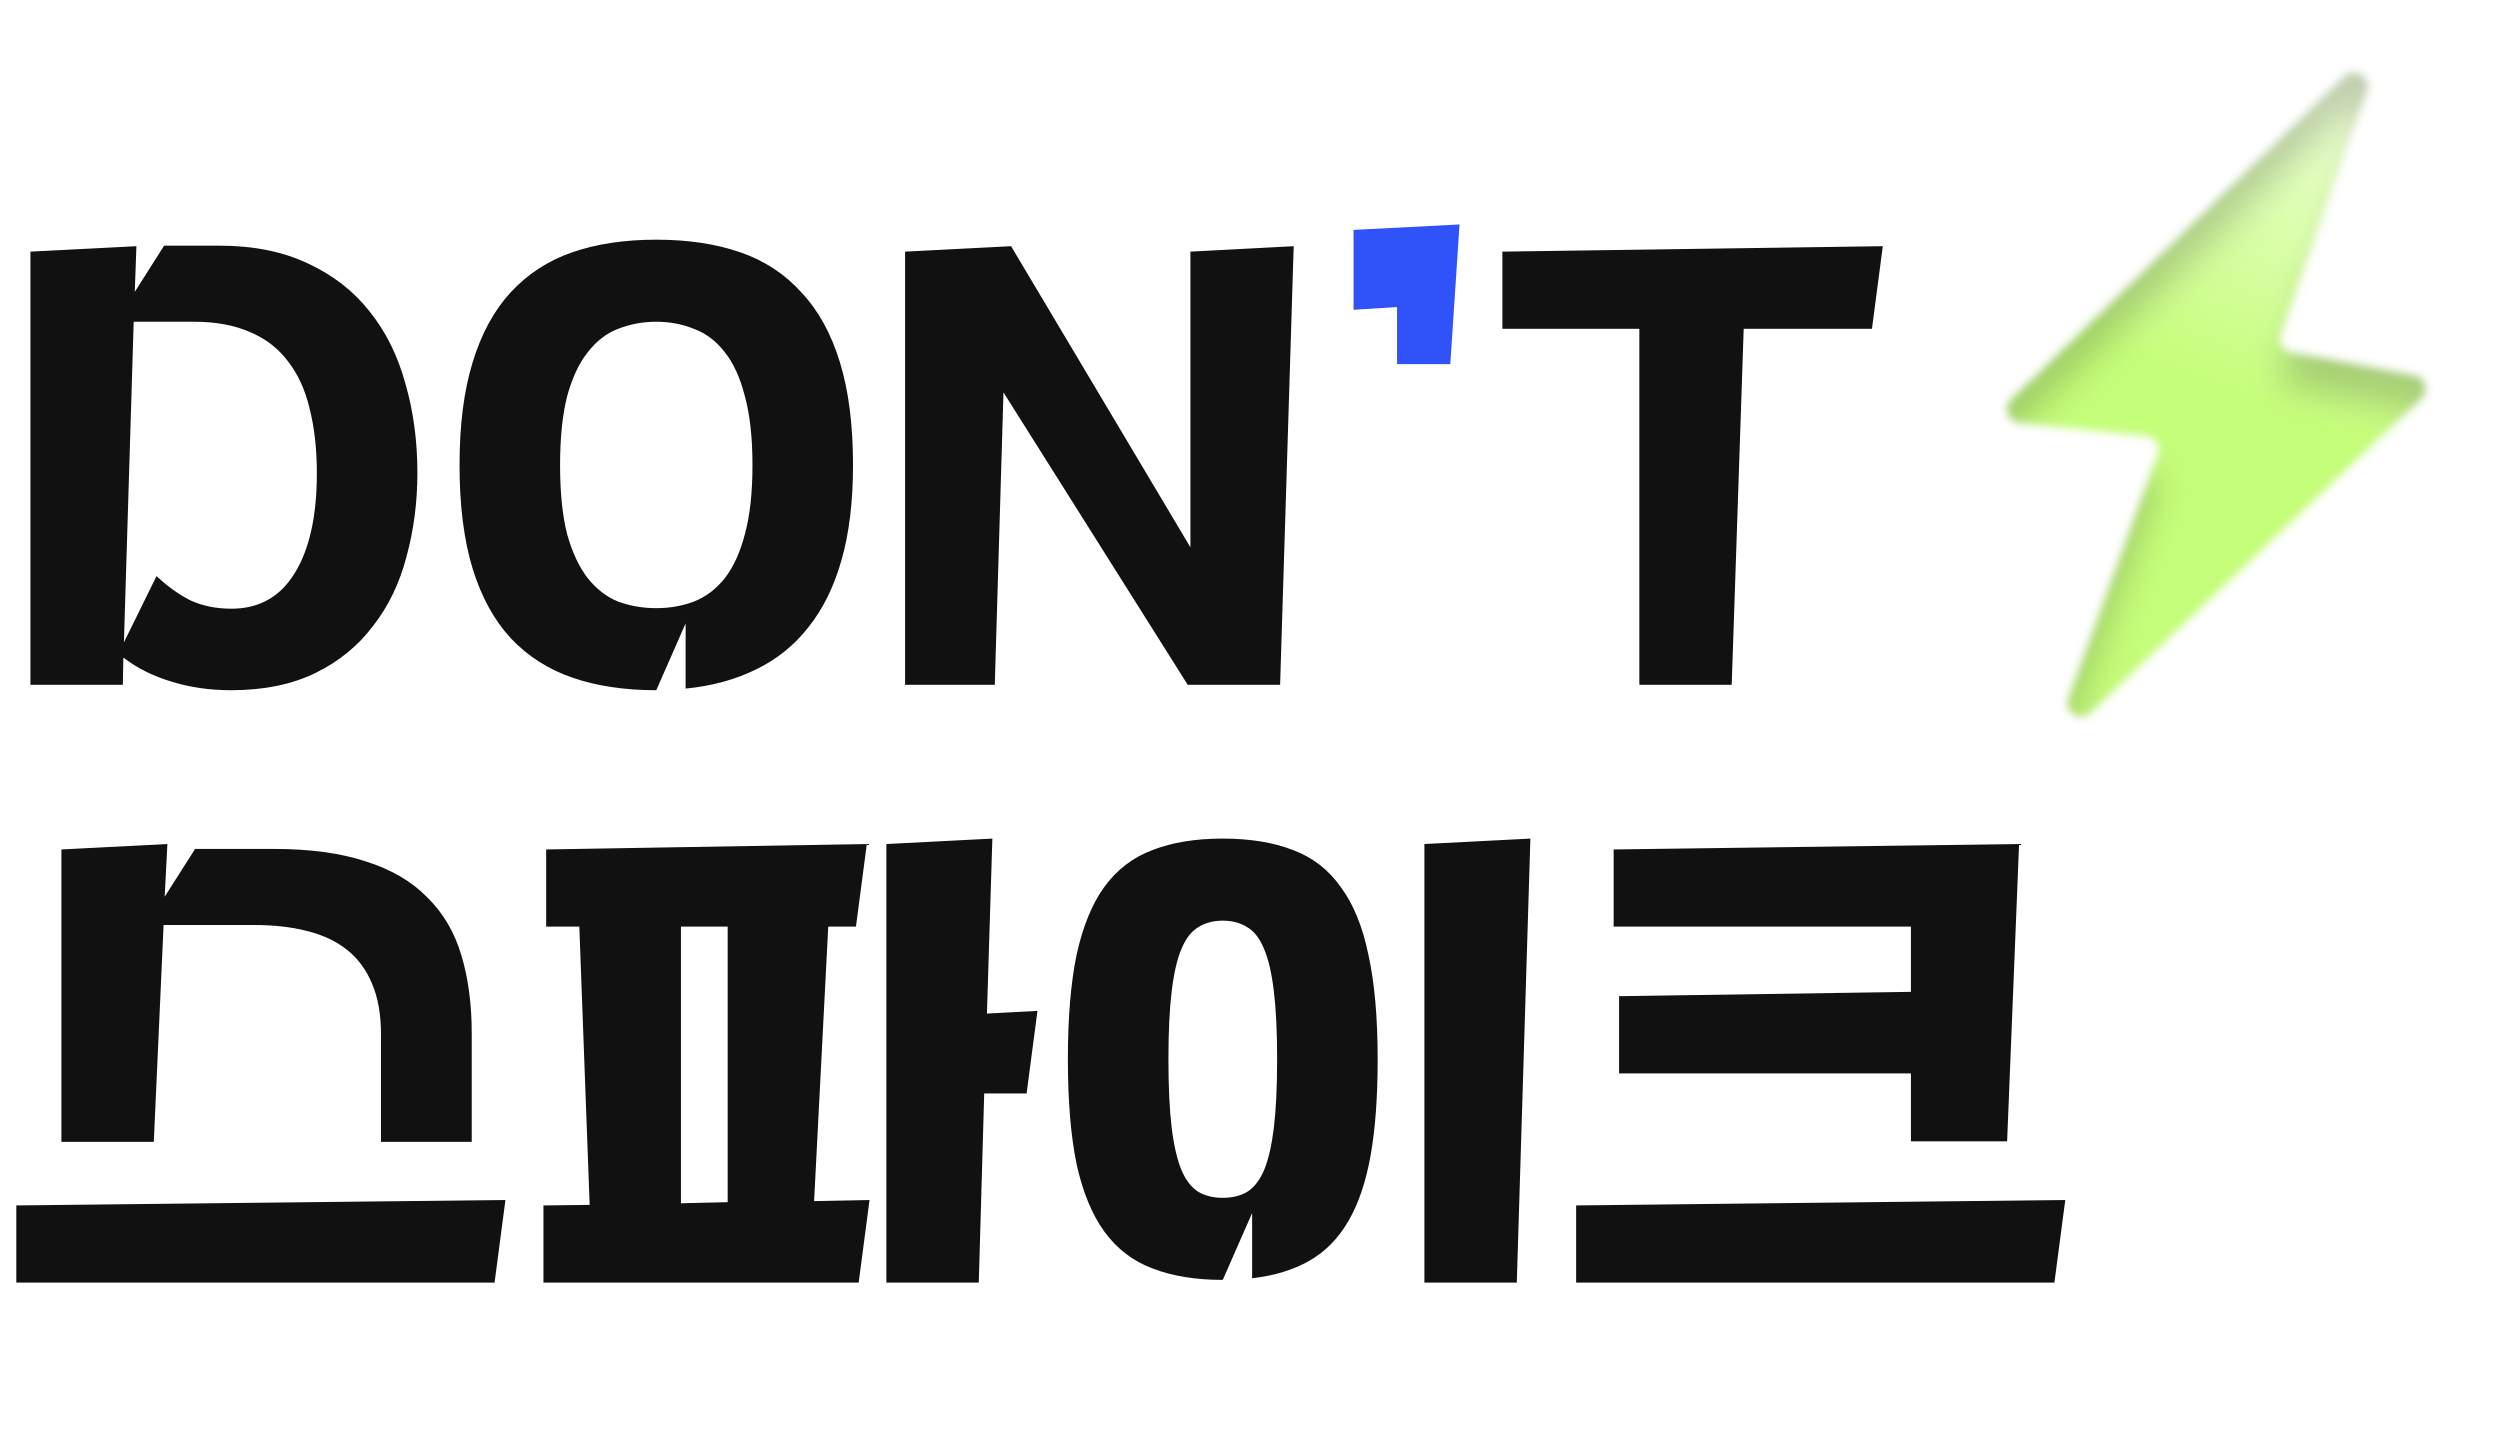
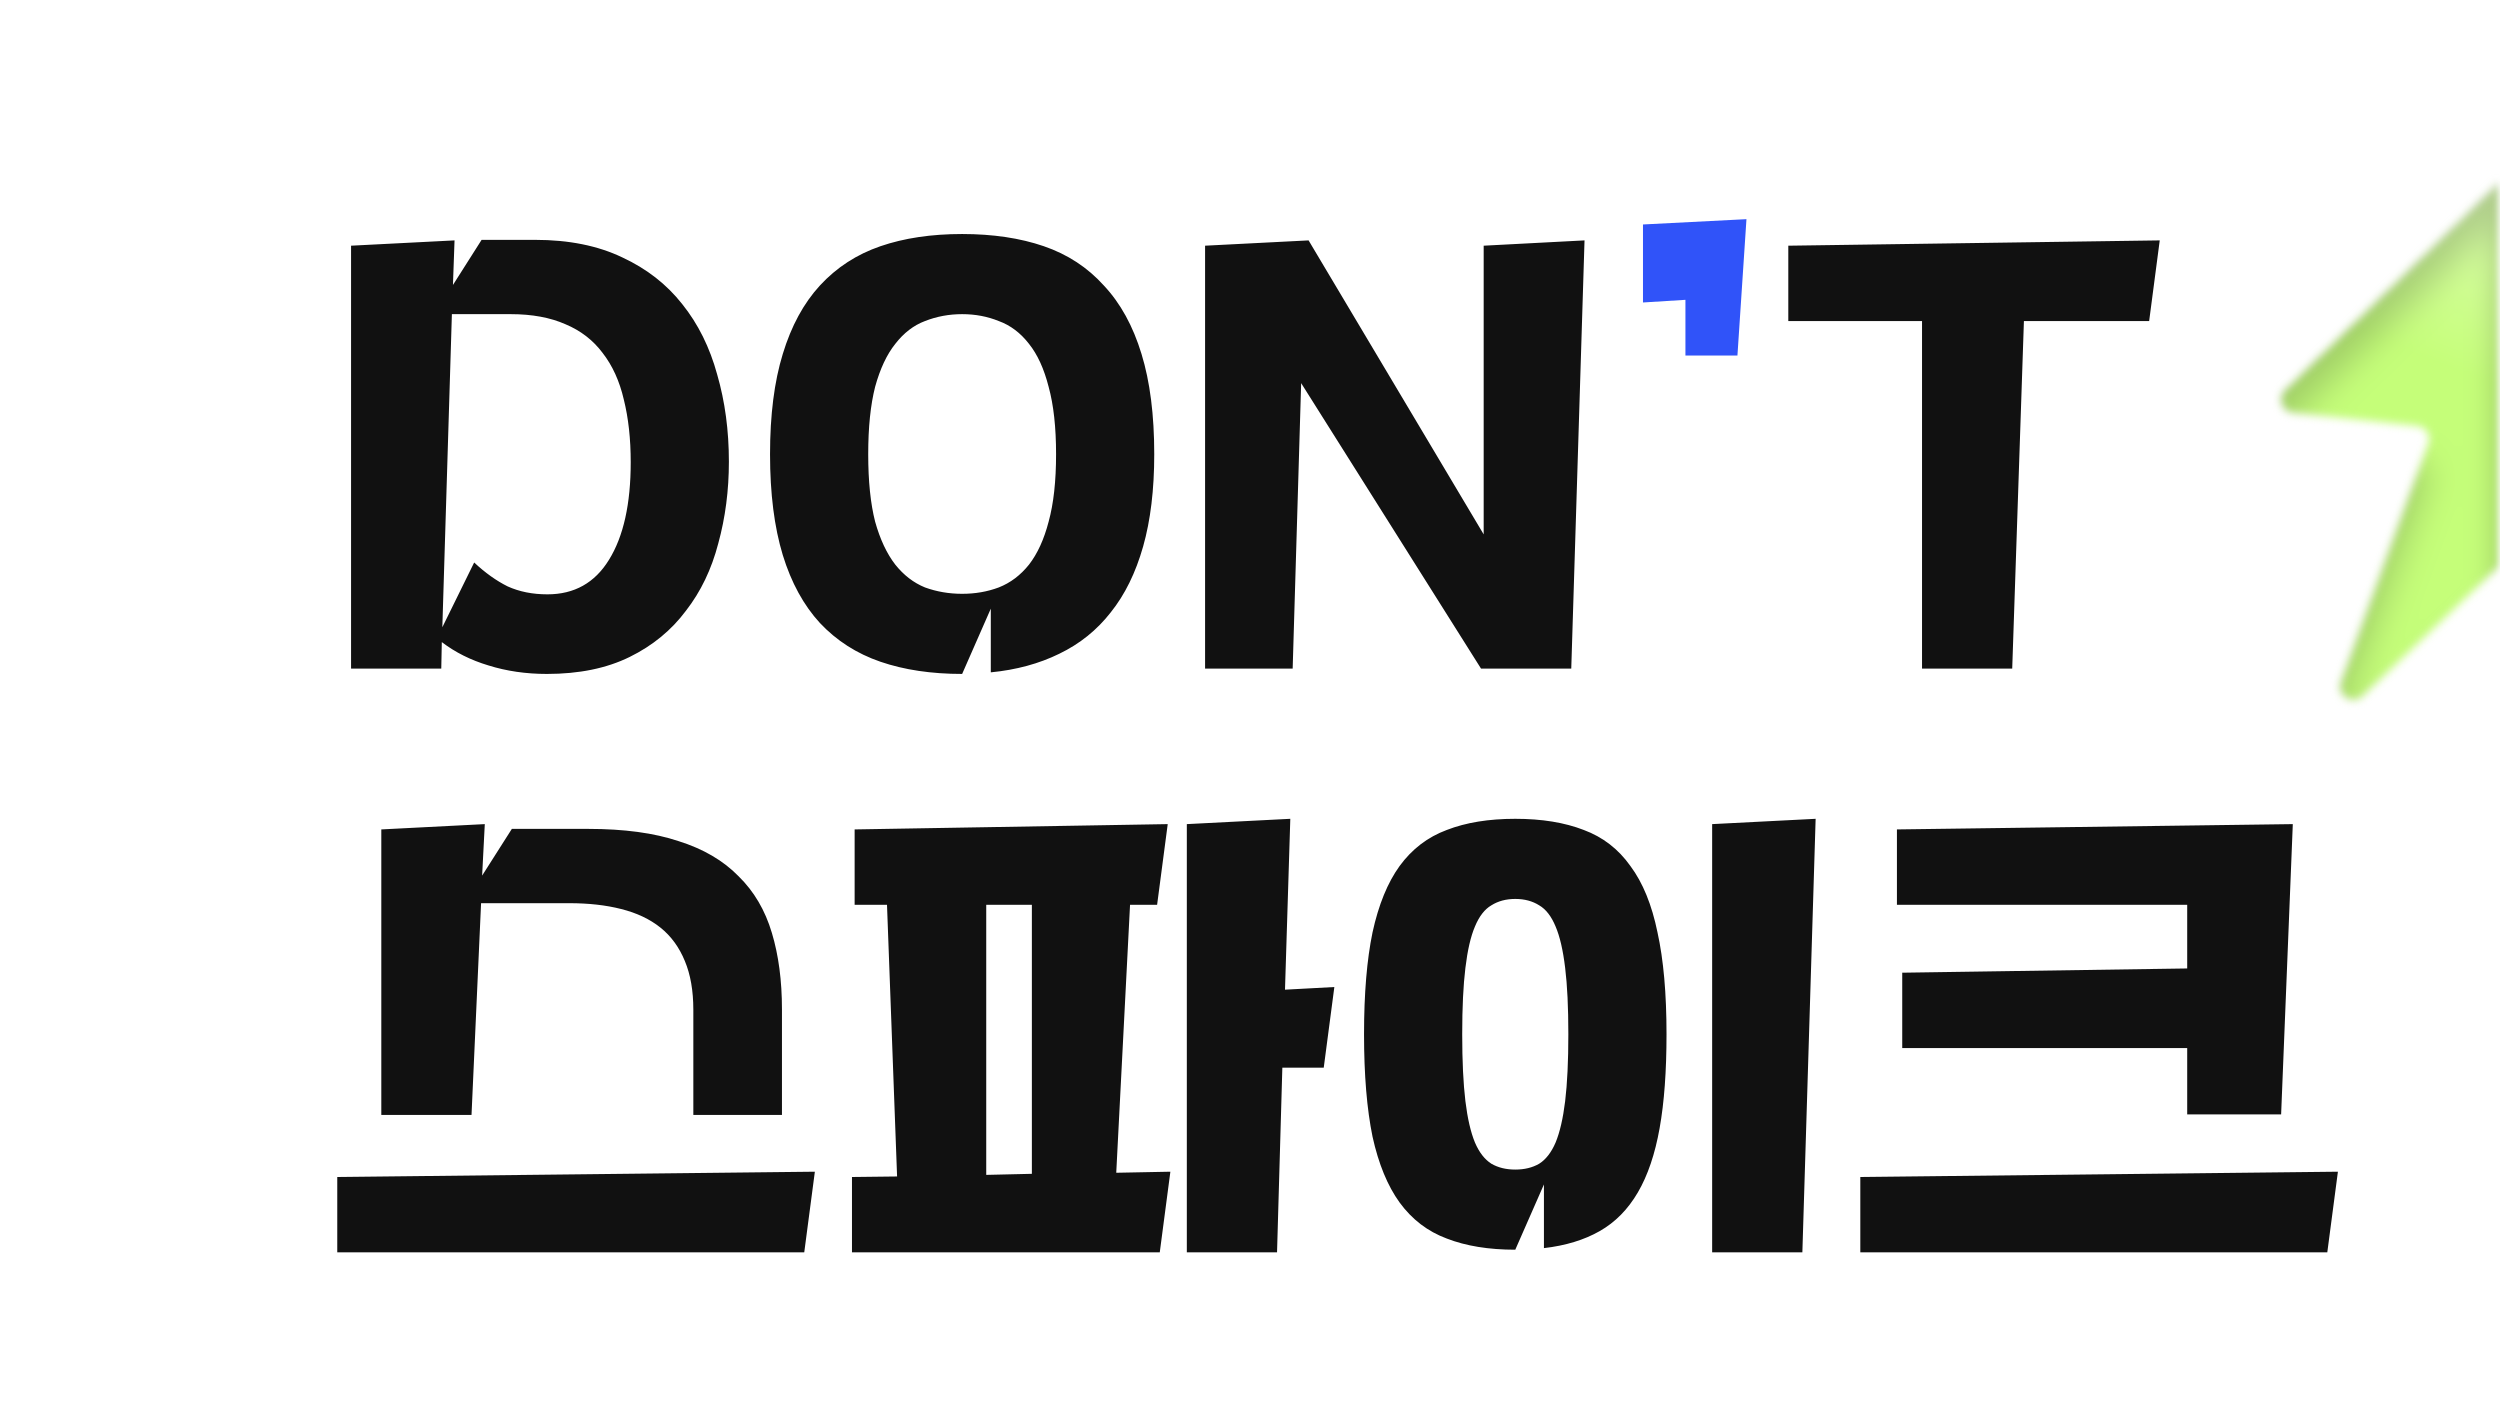
- <svg xmlns="http://www.w3.org/2000/svg" width="92" height="53" viewBox="0 0 92 53" fill="none">
+ <svg xmlns="http://www.w3.org/2000/svg" width="80" height="45" viewBox="0 0 70 53" fill="none">
  <path d="M2.26 42.02V31.26L6.16 31.06L6.06 33L7.18 31.24H10.06C11.407 31.24 12.54 31.393 13.46 31.7C14.393 31.993 15.147 32.433 15.72 33.02C16.307 33.593 16.727 34.307 16.98 35.16C17.233 36 17.36 36.96 17.36 38.04V42.02H14.02V38.06C14.02 37.34 13.913 36.727 13.7 36.22C13.487 35.7 13.18 35.28 12.78 34.96C12.38 34.64 11.887 34.407 11.3 34.26C10.727 34.113 10.073 34.04 9.34 34.04H6.02L5.66 42.02H2.26ZM0.6 44.36L18.6 44.16L18.2 47.2H0.6V44.36ZM20.099 31.26L31.899 31.06L31.499 34.1H30.479L29.959 44.2L31.999 44.16L31.599 47.2H19.999V44.36L21.699 44.34L21.319 34.1H20.099V31.26ZM32.619 47.2V31.06L36.519 30.86L36.319 37.3L38.179 37.2L37.779 40.24H36.219L36.019 47.2H32.619ZM25.059 44.28L26.779 44.24V34.1H25.059V44.28ZM44.998 47.1C43.998 47.1 43.138 46.96 42.418 46.68C41.698 46.413 41.105 45.96 40.638 45.32C40.185 44.693 39.845 43.867 39.618 42.84C39.405 41.8 39.298 40.513 39.298 38.98C39.298 37.447 39.405 36.167 39.618 35.14C39.845 34.1 40.185 33.267 40.638 32.64C41.105 32 41.698 31.547 42.418 31.28C43.138 31 43.998 30.86 44.998 30.86C45.998 30.86 46.858 31 47.578 31.28C48.298 31.547 48.885 32 49.338 32.64C49.805 33.267 50.145 34.1 50.358 35.14C50.585 36.167 50.698 37.447 50.698 38.98C50.698 40.367 50.612 41.547 50.438 42.52C50.265 43.493 49.992 44.3 49.618 44.94C49.245 45.58 48.765 46.067 48.178 46.4C47.592 46.733 46.892 46.947 46.078 47.04V44.64L44.998 47.1ZM44.998 44.08C45.345 44.08 45.645 44.007 45.898 43.86C46.152 43.7 46.358 43.433 46.518 43.06C46.678 42.673 46.798 42.153 46.878 41.5C46.958 40.833 46.998 39.993 46.998 38.98C46.998 37.967 46.958 37.133 46.878 36.48C46.798 35.813 46.678 35.293 46.518 34.92C46.358 34.533 46.152 34.267 45.898 34.12C45.645 33.96 45.345 33.88 44.998 33.88C44.652 33.88 44.352 33.96 44.098 34.12C43.845 34.267 43.638 34.533 43.478 34.92C43.318 35.293 43.198 35.813 43.118 36.48C43.038 37.133 42.998 37.967 42.998 38.98C42.998 39.993 43.038 40.833 43.118 41.5C43.198 42.153 43.318 42.673 43.478 43.06C43.638 43.433 43.845 43.7 44.098 43.86C44.352 44.007 44.652 44.08 44.998 44.08ZM52.418 47.2V31.06L56.318 30.86L55.818 47.2H52.418ZM59.582 36.66L70.322 36.5V34.1H59.382V31.26L74.302 31.06L73.862 42H70.322V39.5H59.582V36.66ZM58.002 44.36L76.002 44.16L75.602 47.2H58.002V44.36Z" fill="#111111" />
  <g filter="url(#filter0_if_9_911)">
    <path d="M74.025 14.711L86.28 2.826C86.651 2.466 87.255 2.852 87.084 3.34L83.932 12.327C83.833 12.61 84.009 12.915 84.304 12.971L88.845 13.829C89.237 13.903 89.381 14.391 89.092 14.666L76.928 26.23C76.552 26.587 75.951 26.193 76.129 25.706L79.411 16.71C79.52 16.411 79.319 16.088 79.002 16.055L74.314 15.551C73.901 15.507 73.727 15.001 74.025 14.711Z" fill="url(#paint0_linear_9_911)" />
  </g>
  <path d="M1.12 25.2V9.26L5.02 9.06L4.96 10.74L6.04 9.04H8.06C9.327 9.04 10.42 9.26 11.34 9.7C12.26 10.127 13.013 10.713 13.6 11.46C14.2 12.207 14.64 13.093 14.92 14.12C15.213 15.133 15.36 16.227 15.36 17.4C15.36 18.48 15.227 19.507 14.96 20.48C14.707 21.453 14.3 22.3 13.74 23.02C13.193 23.753 12.487 24.333 11.62 24.76C10.753 25.187 9.713 25.4 8.5 25.4C7.713 25.4 6.98 25.293 6.3 25.08C5.633 24.88 5.047 24.587 4.54 24.2L4.52 25.2H1.12ZM4.92 11.84L4.56 23.64L5.76 21.2C6.173 21.587 6.593 21.887 7.02 22.1C7.46 22.3 7.96 22.4 8.52 22.4C9.533 22.4 10.307 21.967 10.84 21.1C11.387 20.22 11.66 18.993 11.66 17.42C11.66 16.54 11.573 15.753 11.4 15.06C11.24 14.367 10.973 13.78 10.6 13.3C10.24 12.82 9.773 12.46 9.2 12.22C8.627 11.967 7.94 11.84 7.14 11.84H4.92ZM24.151 25.4C22.991 25.4 21.965 25.247 21.071 24.94C20.178 24.633 19.418 24.147 18.791 23.48C18.178 22.813 17.711 21.96 17.391 20.92C17.071 19.867 16.911 18.6 16.911 17.12C16.911 15.64 17.071 14.38 17.391 13.34C17.711 12.287 18.178 11.427 18.791 10.76C19.418 10.08 20.178 9.587 21.071 9.28C21.965 8.973 22.991 8.82 24.151 8.82C25.311 8.82 26.338 8.973 27.231 9.28C28.125 9.587 28.878 10.08 29.491 10.76C30.118 11.427 30.591 12.287 30.911 13.34C31.231 14.38 31.391 15.64 31.391 17.12C31.391 18.453 31.251 19.613 30.971 20.6C30.691 21.587 30.285 22.413 29.751 23.08C29.231 23.747 28.585 24.267 27.811 24.64C27.051 25.013 26.191 25.247 25.231 25.34V22.94L24.151 25.4ZM24.151 22.38C24.645 22.38 25.105 22.3 25.531 22.14C25.971 21.967 26.351 21.68 26.671 21.28C26.991 20.867 27.238 20.327 27.411 19.66C27.598 18.98 27.691 18.133 27.691 17.12C27.691 16.107 27.598 15.26 27.411 14.58C27.238 13.9 26.991 13.36 26.671 12.96C26.351 12.547 25.971 12.26 25.531 12.1C25.105 11.927 24.645 11.84 24.151 11.84C23.658 11.84 23.191 11.927 22.751 12.1C22.325 12.26 21.951 12.547 21.631 12.96C21.311 13.36 21.058 13.9 20.871 14.58C20.698 15.26 20.611 16.107 20.611 17.12C20.611 18.133 20.698 18.98 20.871 19.66C21.058 20.327 21.311 20.867 21.631 21.28C21.951 21.68 22.325 21.967 22.751 22.14C23.191 22.3 23.658 22.38 24.151 22.38ZM33.307 25.2V9.26L37.208 9.06L43.807 20.14V9.26L47.608 9.06L47.108 25.2H43.708L36.928 14.44L36.608 25.2H33.307ZM60.328 25.2V12.1H55.288V9.26L69.287 9.06L68.888 12.1H64.168L63.727 25.2H60.328Z" fill="#111111" />
  <path d="M53.711 8.26L53.371 13.4H51.411V11.3L49.811 11.4V8.46L53.711 8.26Z" fill="#3053F9" />
  <defs>
    <filter id="filter0_if_9_911" x="73.55" y="2.359" width="16.02" height="25.309" filterUnits="userSpaceOnUse" color-interpolation-filters="sRGB">
      <feFlood flood-opacity="0" result="BackgroundImageFix" />
      <feBlend mode="normal" in="SourceGraphic" in2="BackgroundImageFix" result="shape" />
      <feColorMatrix in="SourceAlpha" type="matrix" values="0 0 0 0 0 0 0 0 0 0 0 0 0 0 0 0 0 0 127 0" result="hardAlpha" />
      <feOffset dy="1.301" />
      <feGaussianBlur stdDeviation="0.651" />
      <feComposite in2="hardAlpha" operator="arithmetic" k2="-1" k3="1" />
      <feColorMatrix type="matrix" values="0 0 0 0 0.185 0 0 0 0 0.24 0 0 0 0 0.181 0 0 0 0.25 0" />
      <feBlend mode="normal" in2="shape" result="effect1_innerShadow_9_911" />
      <feGaussianBlur stdDeviation="0.163" result="effect2_foregroundBlur_9_911" />
    </filter>
    <linearGradient id="paint0_linear_9_911" x1="86.581" y1="2.723" x2="82.044" y2="14.504" gradientUnits="userSpaceOnUse">
      <stop stop-color="#F1FFDE" />
      <stop offset="1" stop-color="#C5FE79" />
    </linearGradient>
  </defs>
</svg>
